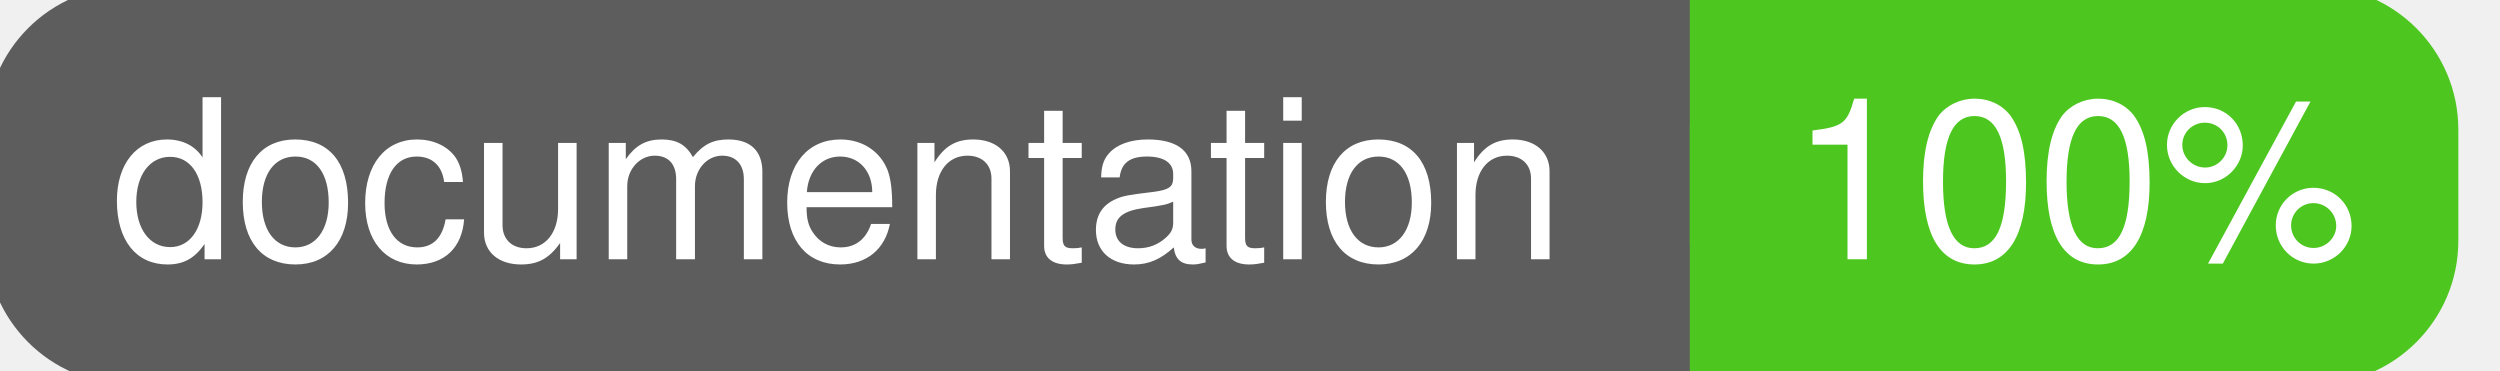
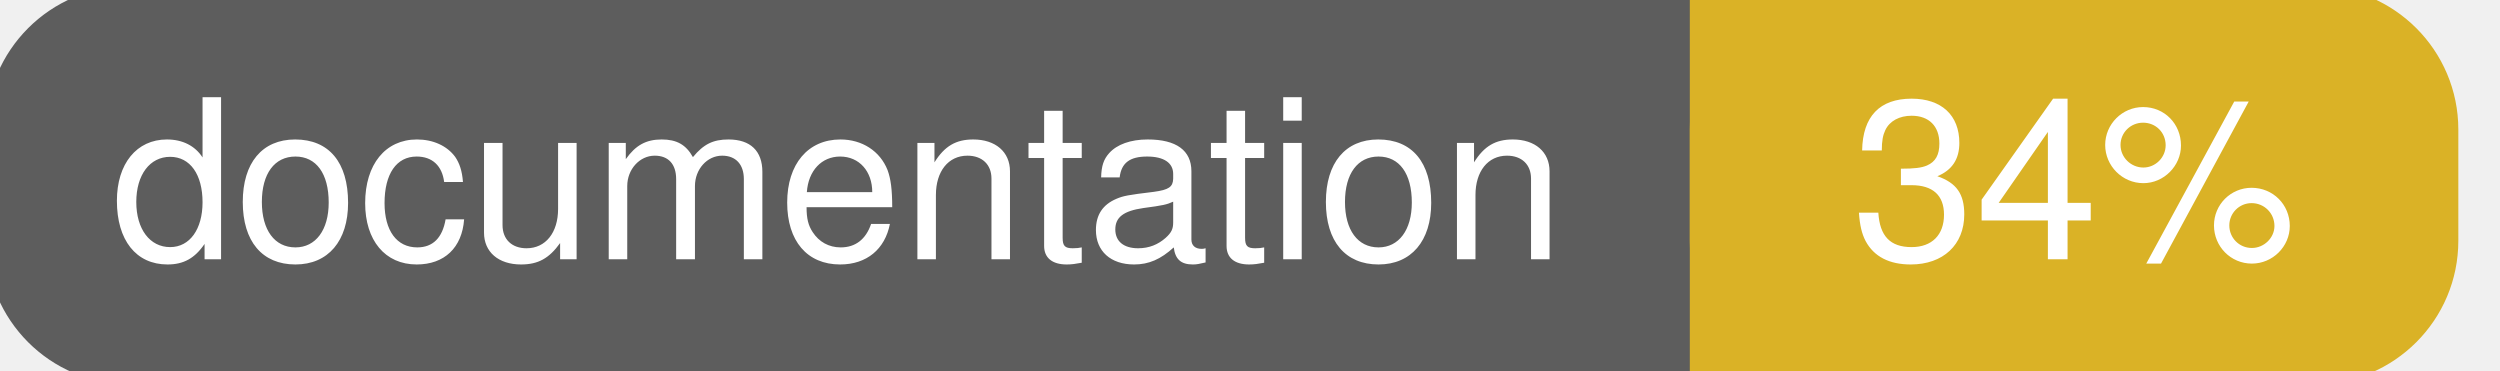
<svg xmlns="http://www.w3.org/2000/svg" width="135" height="20">
  <g>
    <rect id="svg_1" height="20" width="130" y="0" x="0" stroke-width="1.5" stroke="#5d5d5d" fill="#5d5d5d" rx="7" ry="7" />
-     <rect id="svg_2" height="20" width="40" y="0" x="92" stroke-width="1.5" stroke="#4dc71f" fill="#4dc71f" rx="7" ry="7" />
-     <rect id="svg_3" height="20" width="22" y="0" x="92" stroke-width="1.5" stroke="#4dc71f" fill="#4dc71f" />
+     <rect id="svg_2" height="20" width="40" y="0" x="92" stroke-width="1.5" stroke="#dab226" fill="#dab226" rx="7" ry="7" />
+     <rect id="svg_3" height="20" width="22" y="0" x="92" stroke-width="1.5" stroke="#dab226" fill="#dab226" />
    <text xml:space="preserve" text-anchor="start" font-family="Helvetica, Arial, sans-serif" font-size="12" id="svg_4" y="14" x="6" stroke-width="0" stroke="#5d5d5d" fill="#ffffff">documentation</text>
-     <text xml:space="preserve" text-anchor="middle" font-family="Helvetica, Arial, sans-serif" font-size="12" id="svg_5" y="14" x="112" stroke-width="0" stroke="#5d5d5d" fill="#ffffff" style="text-anchor: middle">100%</text>
+     <text xml:space="preserve" text-anchor="middle" font-family="Helvetica, Arial, sans-serif" font-size="12" id="svg_5" y="14" x="112" stroke-width="0" stroke="#5d5d5d" fill="#ffffff" style="text-anchor: middle">34%</text>
  </g>
</svg>
